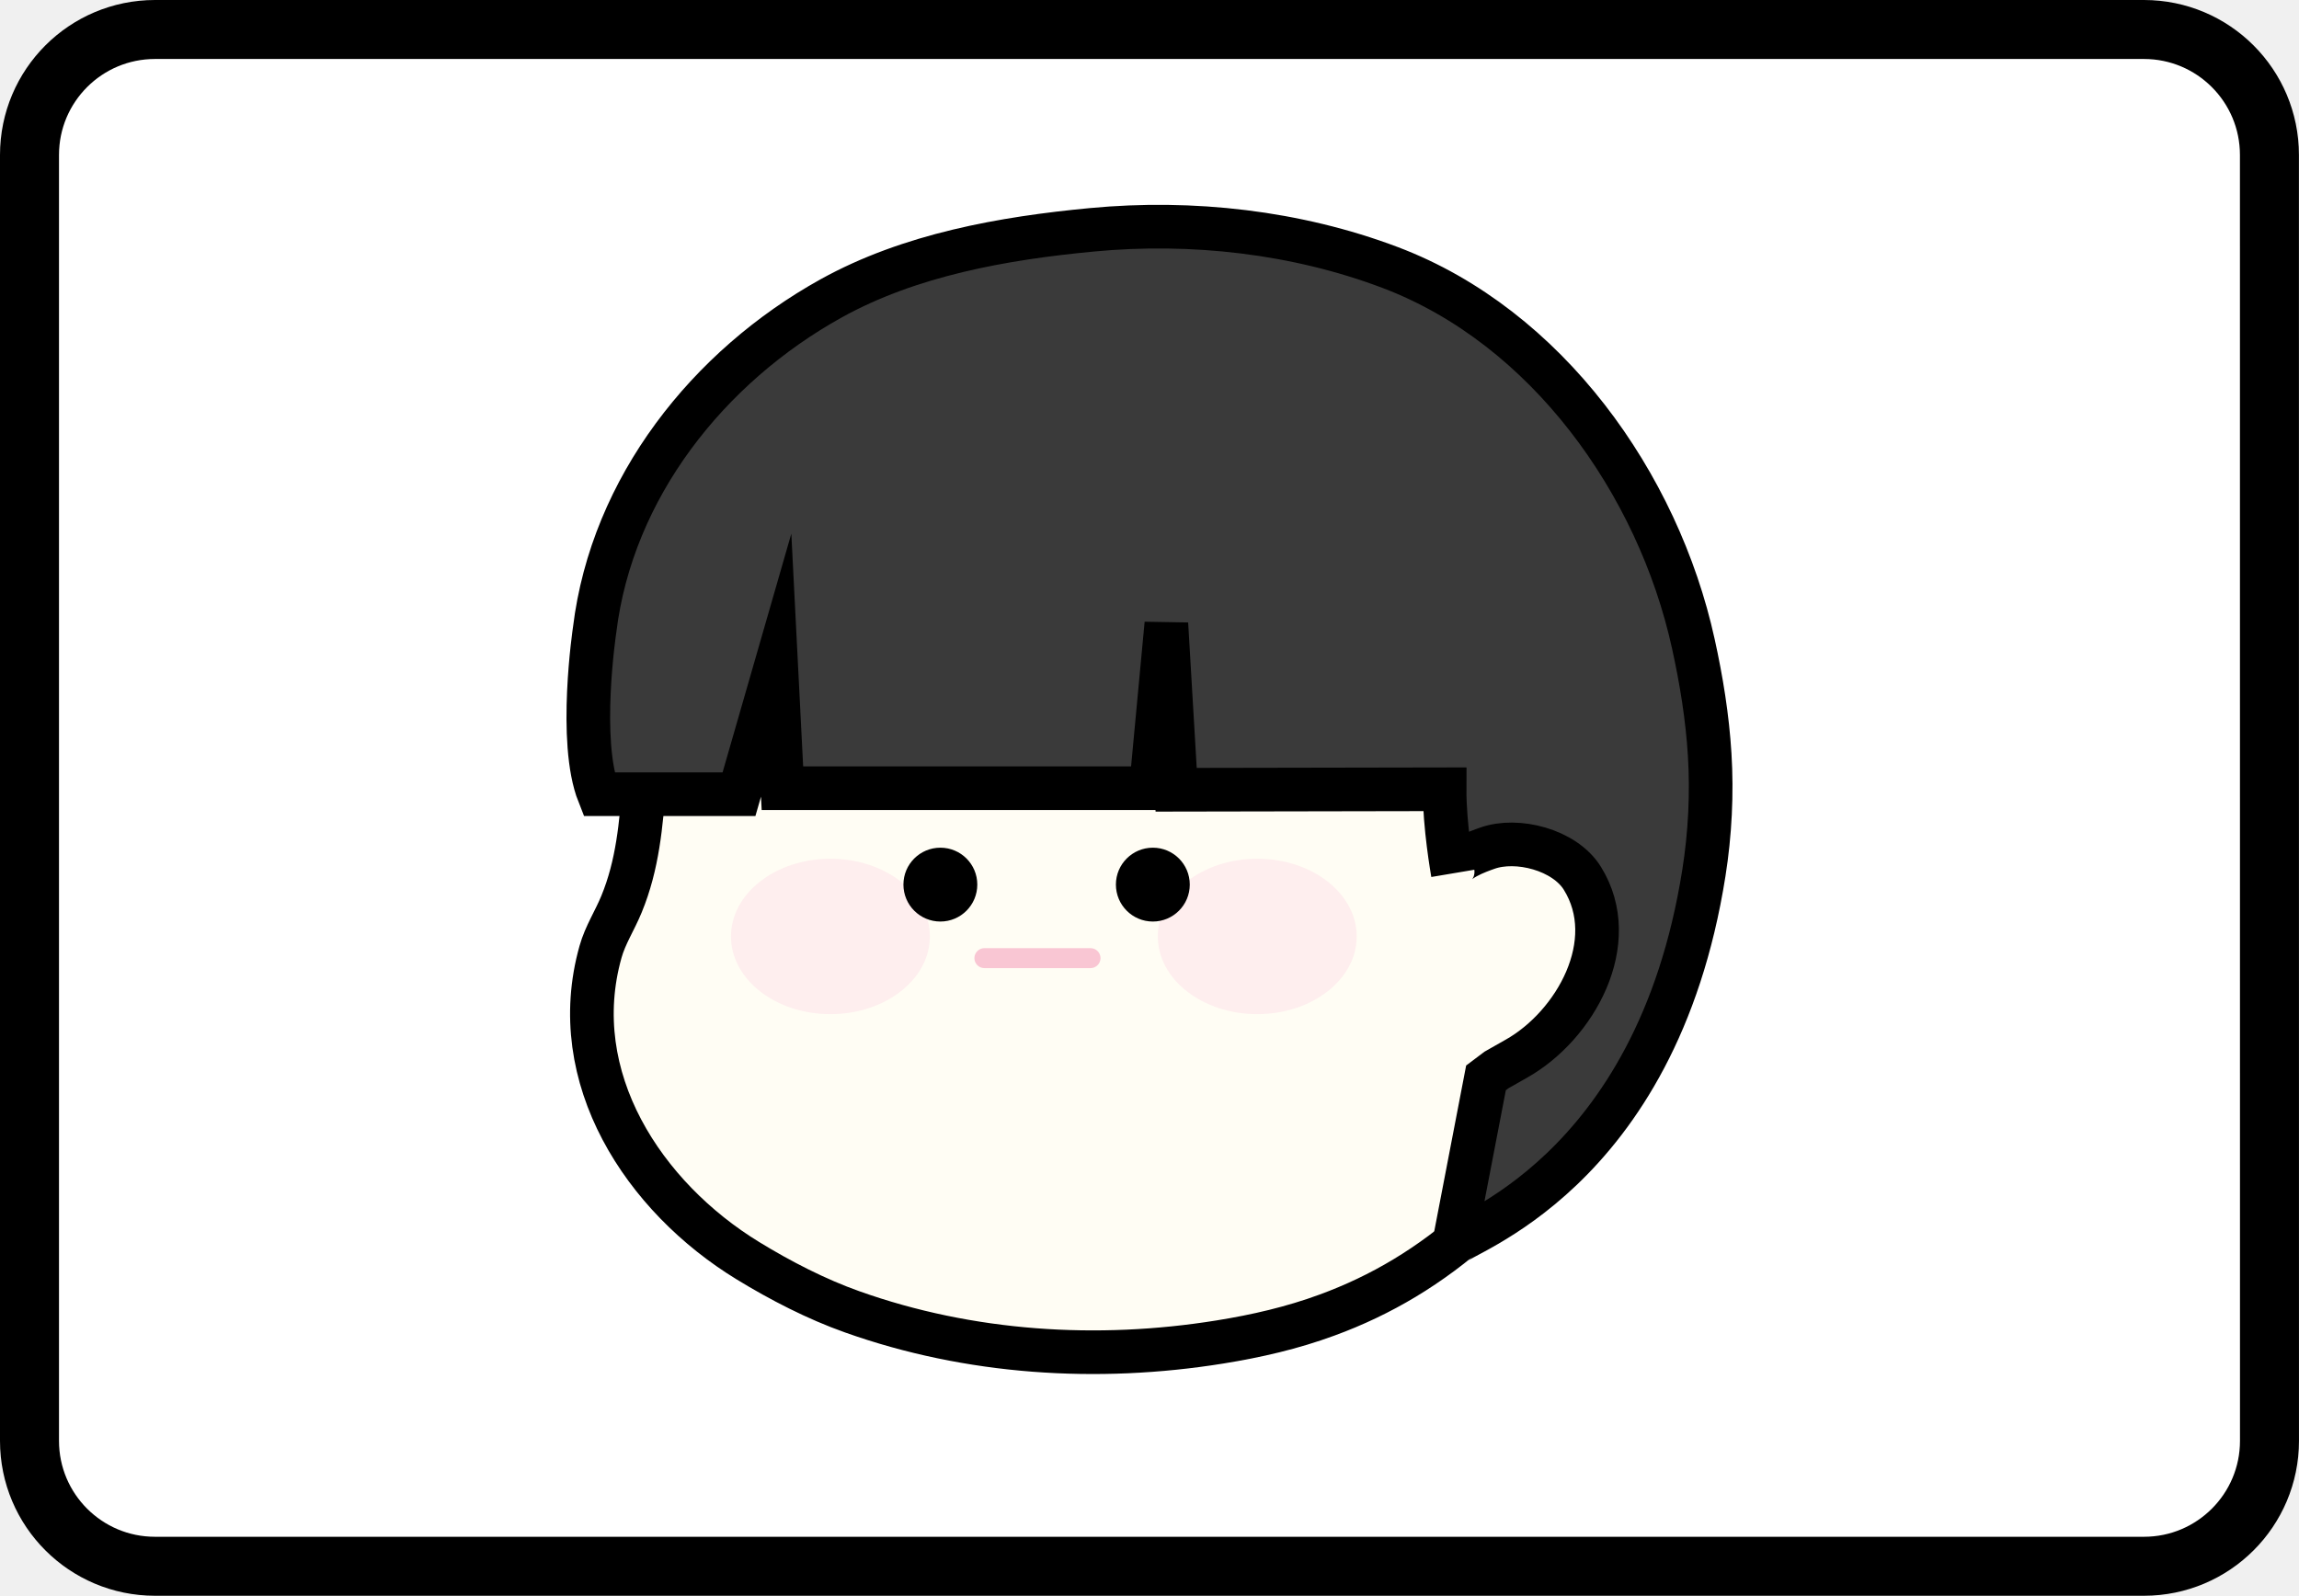
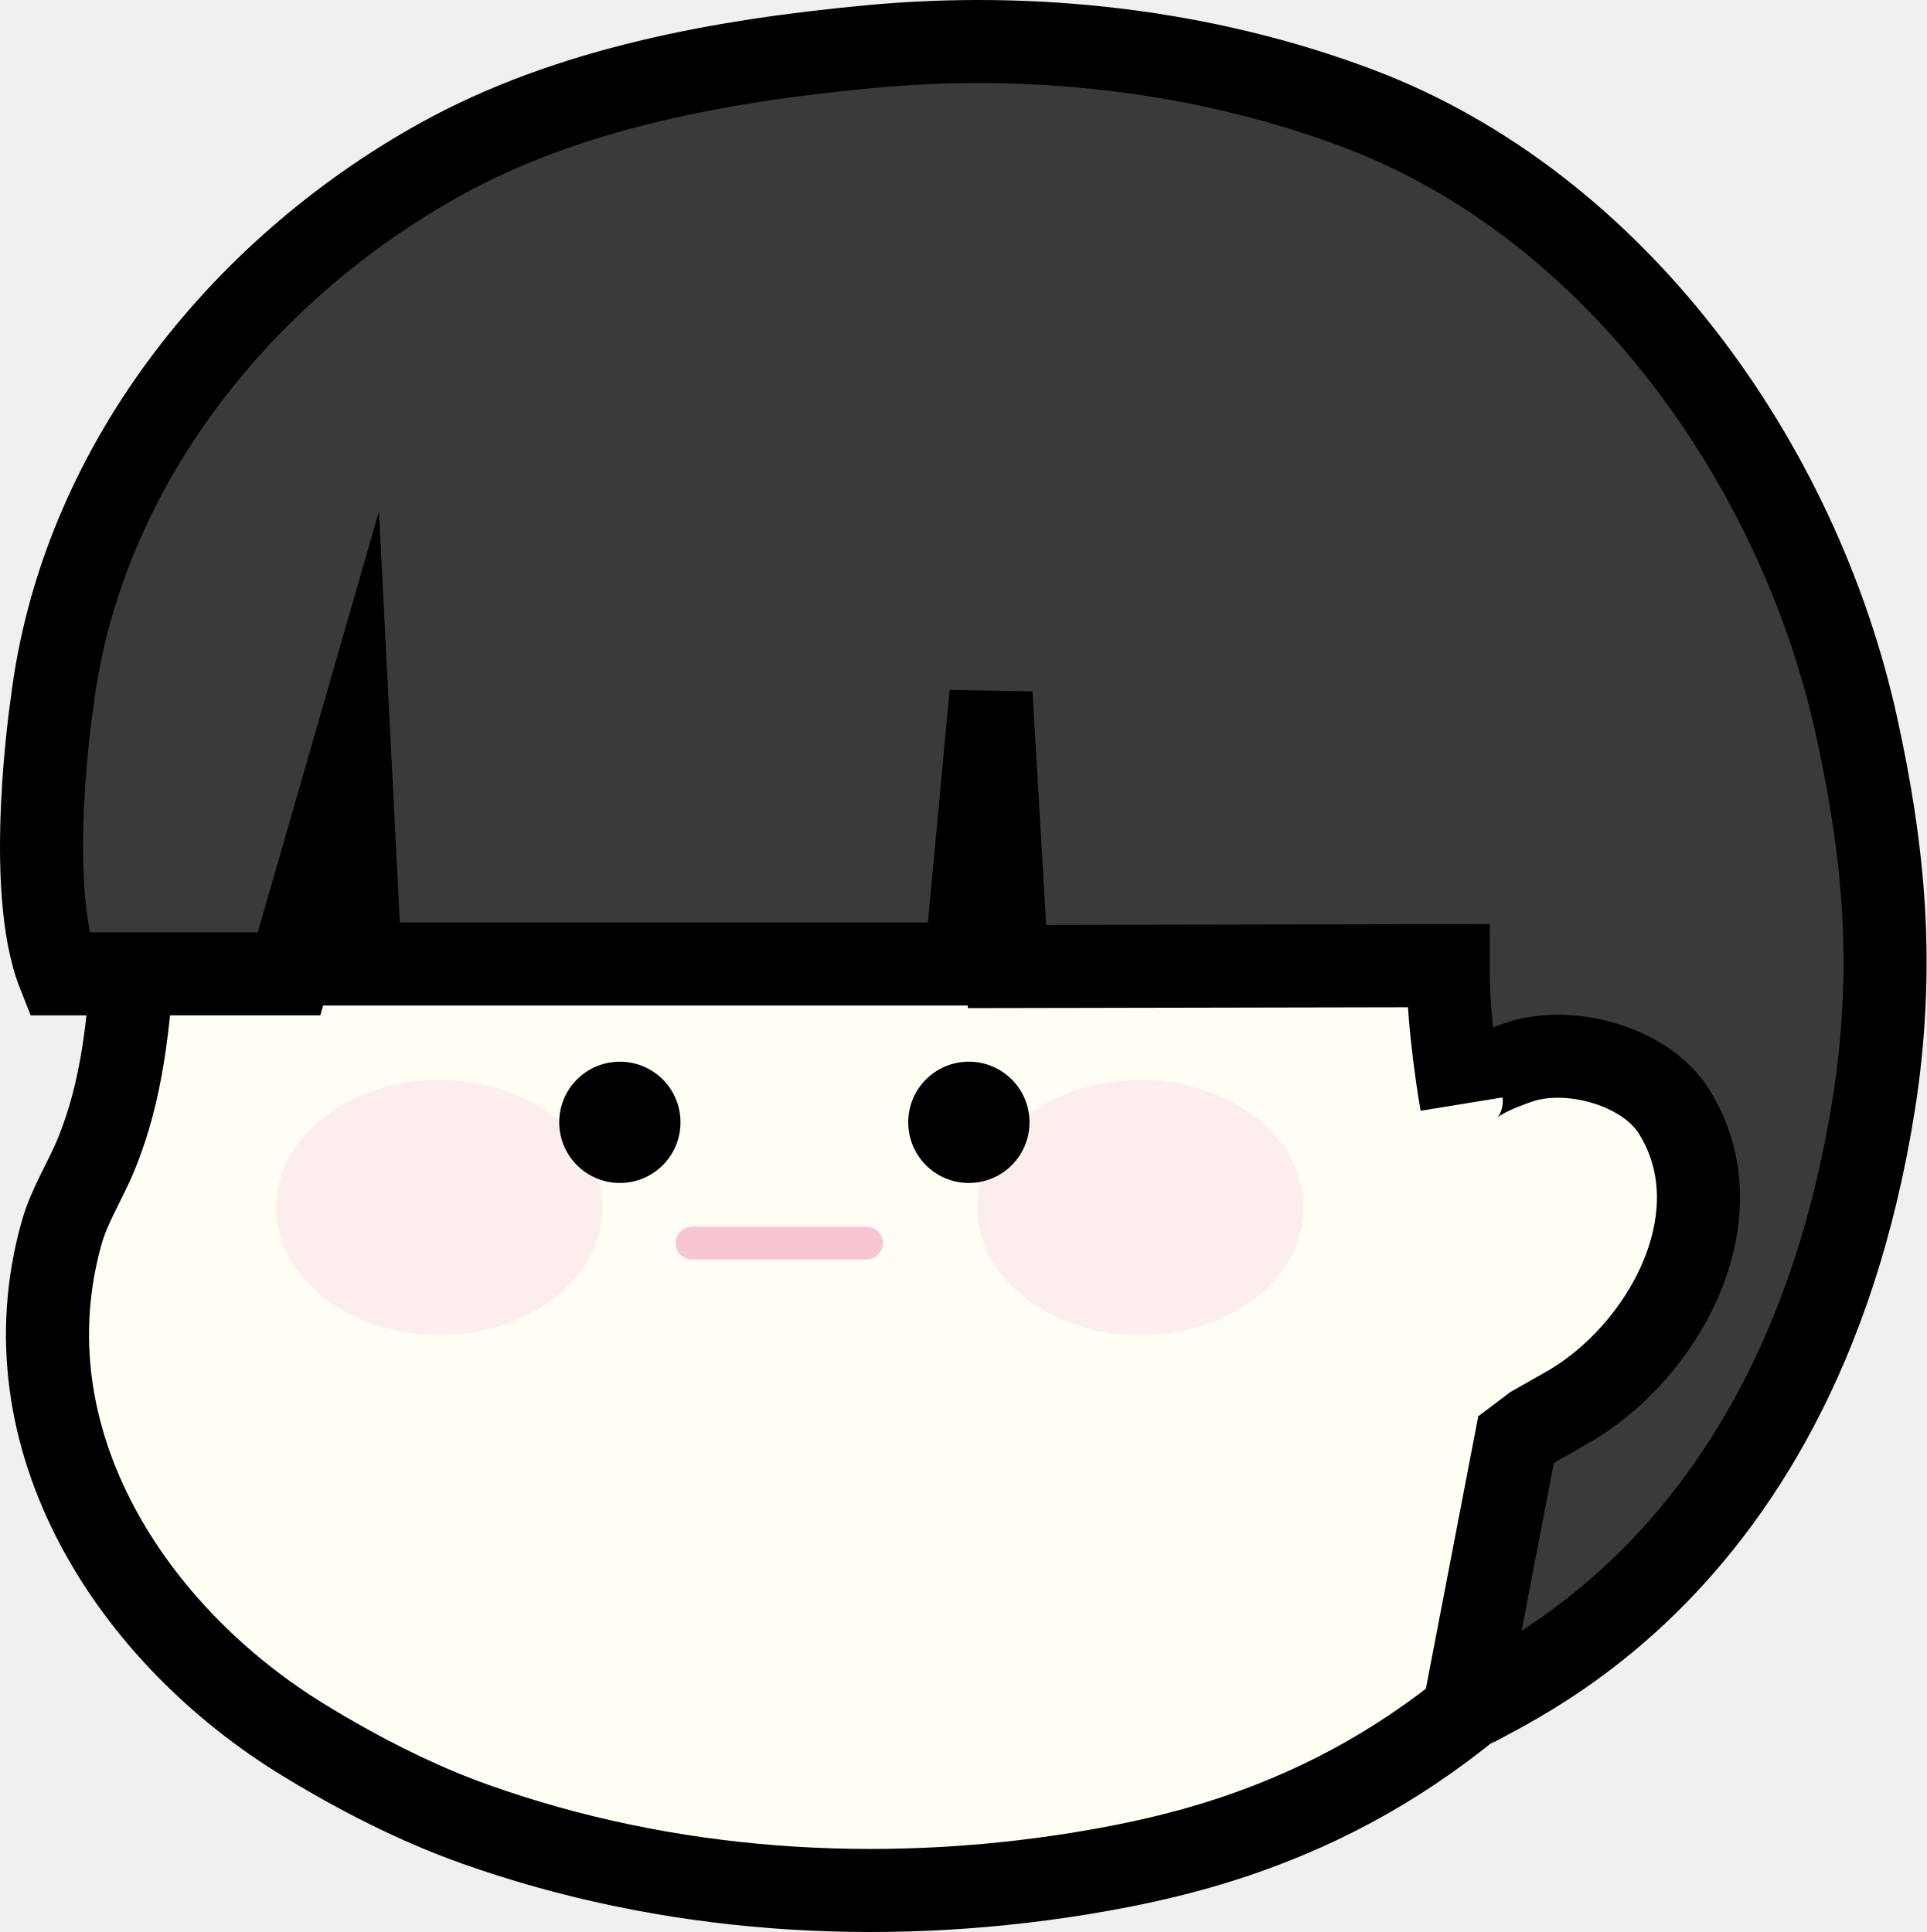
- <svg xmlns="http://www.w3.org/2000/svg" version="1.1" id="Layer_1" x="0px" y="0px" width="136.386px" height="94.692px" viewBox="0.565 0.565 136.386 94.692" enable-background="new 0.565 0.565 136.386 94.692" xml:space="preserve">
+ <svg xmlns="http://www.w3.org/2000/svg" version="1.1" id="Layer_1" x="0px" y="0px" width="69.583px" height="69.792px" viewBox="3.589 5.251 69.583 69.792" enable-background="new 3.589 5.251 69.583 69.792" xml:space="preserve">
  <g>
-     <path fill="#FFFFFF" stroke="#000000" stroke-width="3.5" stroke-linecap="round" stroke-linejoin="round" stroke-miterlimit="10" d="   M135.2,86.065c0,4.111-3.335,7.442-7.445,7.442H9.76c-4.111,0-7.445-3.331-7.445-7.442V9.76c0-4.113,3.334-7.445,7.445-7.445   h117.993c4.11,0,7.444,3.332,7.444,7.445L135.2,86.065L135.2,86.065z" />
+     <path fill="#FFFDF4" stroke="#000000" stroke-width="3" stroke-miterlimit="10" d="M67.123,38.553   c-1.732-8.17-7.52-15.78-14.938-19.605c-3.756-1.938-7.785-3.229-11.998-3.646c-4.064-0.402-8.201-0.021-12.152,1.207   c-2.086,0.648-4.219,1.521-6.117,2.613c-5.358,3.081-9.858,7.744-12.185,13.52C7.838,37.344,8.992,42.27,7.06,46.956   c-0.397,0.969-0.963,1.826-1.244,2.826c-2.104,7.473,2.565,14.561,8.756,18.338c1.916,1.174,4.058,2.277,6.175,3.027   c6.958,2.477,14.544,2.959,21.814,1.789c2.168-0.35,4.299-0.84,6.355-1.6c1.598-0.584,3.131-1.313,4.586-2.188   c6.039-3.639,10.631-9.637,12.609-16.404C67.451,48.167,68.128,43.268,67.123,38.553z" />
+     <path fill="#F8C5D2" d="M35.476,50.157c0,0.328-0.27,0.592-0.594,0.592h-6.299c-0.322,0-0.592-0.264-0.592-0.592l0,0   c0-0.326,0.27-0.592,0.592-0.592h6.299C35.208,49.565,35.476,49.831,35.476,50.157L35.476,50.157z" />
    <g>
-       <path fill="#FFFDF4" stroke="#000000" stroke-width="2.589" stroke-miterlimit="10" d="M97.5,45.817    c-1.735-8.17-7.522-15.78-14.94-19.604c-3.756-1.938-7.785-3.229-11.998-3.646c-4.063-0.403-8.201-0.022-12.151,1.207    c-2.087,0.649-4.22,1.522-6.117,2.613c-5.36,3.082-9.86,7.745-12.185,13.518c-1.894,4.703-0.741,9.627-2.674,14.313    c-0.397,0.969-0.963,1.827-1.244,2.827c-2.104,7.472,2.567,14.56,8.756,18.338c1.916,1.173,4.058,2.277,6.175,3.027    c6.959,2.476,14.545,2.959,21.813,1.788c2.168-0.348,4.299-0.838,6.358-1.598c1.595-0.584,3.131-1.313,4.586-2.188    c6.039-3.636,10.631-9.634,12.608-16.404C97.827,55.43,98.506,50.53,97.5,45.817z" />
-       <path fill="#F9C6D3" d="M65.852,57.42c0,0.328-0.267,0.593-0.592,0.593h-6.298c-0.325,0-0.592-0.265-0.592-0.593l0,0    c0-0.325,0.267-0.592,0.592-0.592h6.298C65.586,56.829,65.852,57.094,65.852,57.42L65.852,57.42z" />
-       <g>
-         <ellipse fill="#FEEEEE" cx="49.829" cy="56.133" rx="5.899" ry="4.611" />
-         <ellipse fill="#FEEEEE" cx="75.151" cy="56.133" rx="5.9" ry="4.611" />
-       </g>
-       <g>
-         <path d="M58.542,53.055c0,1.213-0.979,2.194-2.19,2.194s-2.192-0.981-2.192-2.194c0-1.209,0.981-2.188,2.192-2.188     S58.542,51.846,58.542,53.055z" />
-         <path d="M71.147,53.055c0,1.213-0.981,2.194-2.19,2.194c-1.211,0-2.192-0.981-2.192-2.194c0-1.209,0.981-2.188,2.192-2.188     C70.165,50.866,71.147,51.846,71.147,53.055z" />
-       </g>
-       <path fill="#3A3A3A" stroke="#000000" stroke-width="2.589" stroke-miterlimit="10" d="M83.045,16.442    c-5.586-2.114-11.78-2.801-17.696-2.241c-5.267,0.497-10.813,1.481-15.488,4.075c-7.26,4.031-12.989,11.213-14.019,19.658    c0,0-0.995,6.627,0.25,9.76h8.313l2.205-7.659l0.371,7.303h21.863l0.914-9.76l0.581,9.851L86.265,47.4    c-0.009,2.174,0.463,4.838,0.485,4.978c-0.129-0.724,1.565-1.31,2.043-1.479c1.771-0.635,4.595,0.086,5.647,1.787    c2.347,3.783-0.426,8.726-3.899,10.69l-1.196,0.679l-0.625,0.471c0,0-1.9,9.877-1.902,9.886    c0.121-0.576,11.986-3.998,14.83-22.058c0.363-2.297,0.486-4.692,0.342-7.019c-0.135-2.209-0.493-4.41-0.969-6.569    C98.934,29.252,92.319,19.958,83.045,16.442z" />
+       <ellipse fill="#FDEEEE" cx="19.453" cy="48.87" rx="5.898" ry="4.611" />
+       <ellipse fill="#FDEEEE" cx="44.775" cy="48.87" rx="5.898" ry="4.611" />
    </g>
+     <g>
+       <path d="M28.166,45.792c0,1.213-0.979,2.193-2.189,2.193c-1.209,0-2.191-0.98-2.191-2.193c0-1.209,0.98-2.188,2.191-2.188    S28.166,44.583,28.166,45.792z" />
+       <path d="M40.771,45.792c0,1.213-0.982,2.193-2.191,2.193c-1.211,0-2.189-0.98-2.189-2.193c0-1.209,0.979-2.188,2.189-2.188    C39.789,43.602,40.771,44.583,40.771,45.792z" />
+     </g>
+     <path fill="#3A3A3A" stroke="#000000" stroke-width="3" stroke-miterlimit="10" d="M52.667,9.178   c-5.586-2.113-11.777-2.801-17.693-2.24c-5.27,0.497-10.814,1.48-15.489,4.074C12.226,15.043,6.496,22.226,5.465,30.67   c0,0-0.993,6.627,0.25,9.76h8.313l2.205-7.659l0.371,7.303h21.864l0.912-9.76l0.58,9.852l15.928-0.031   c-0.01,2.176,0.463,4.838,0.484,4.98c-0.129-0.727,1.564-1.313,2.043-1.48c1.771-0.635,4.596,0.086,5.646,1.787   c2.348,3.783-0.426,8.729-3.898,10.691l-1.195,0.678l-0.625,0.471c0,0-1.9,9.877-1.902,9.889   c0.121-0.576,11.986-3.998,14.83-22.061c0.363-2.297,0.484-4.689,0.342-7.018c-0.135-2.209-0.492-4.411-0.969-6.571   C68.558,21.987,61.943,12.693,52.667,9.178z" />
  </g>
</svg>
